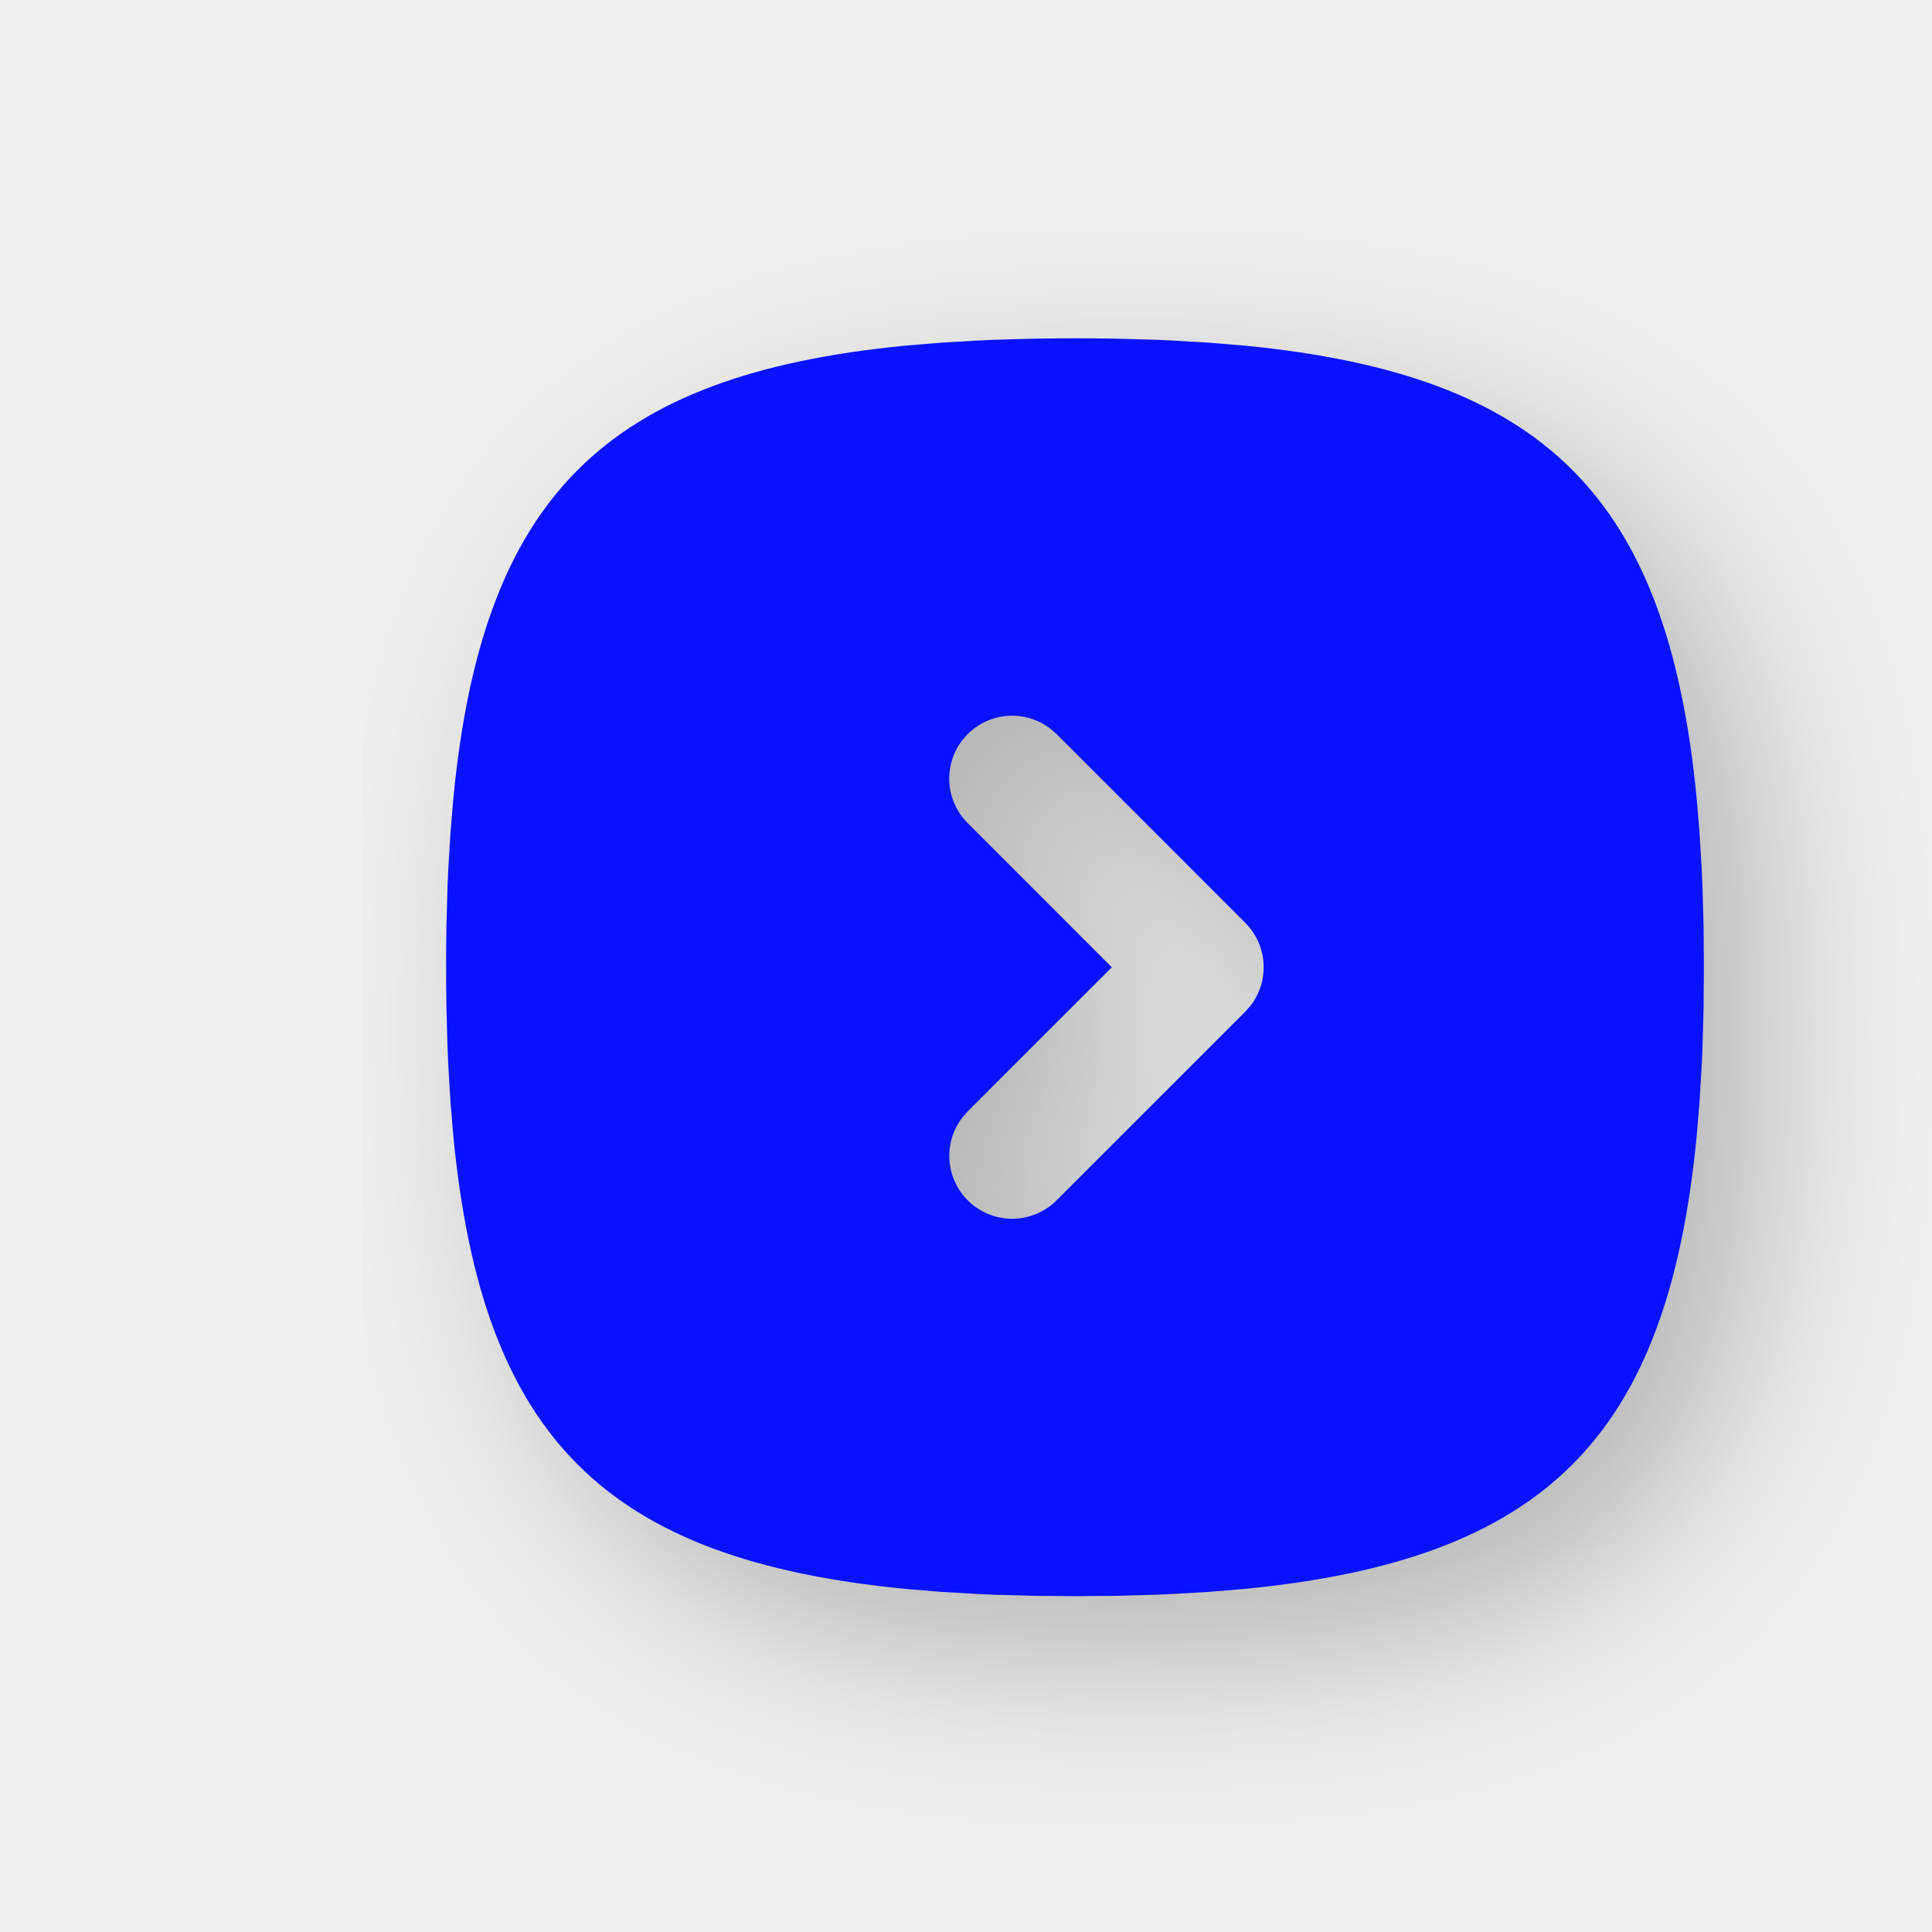
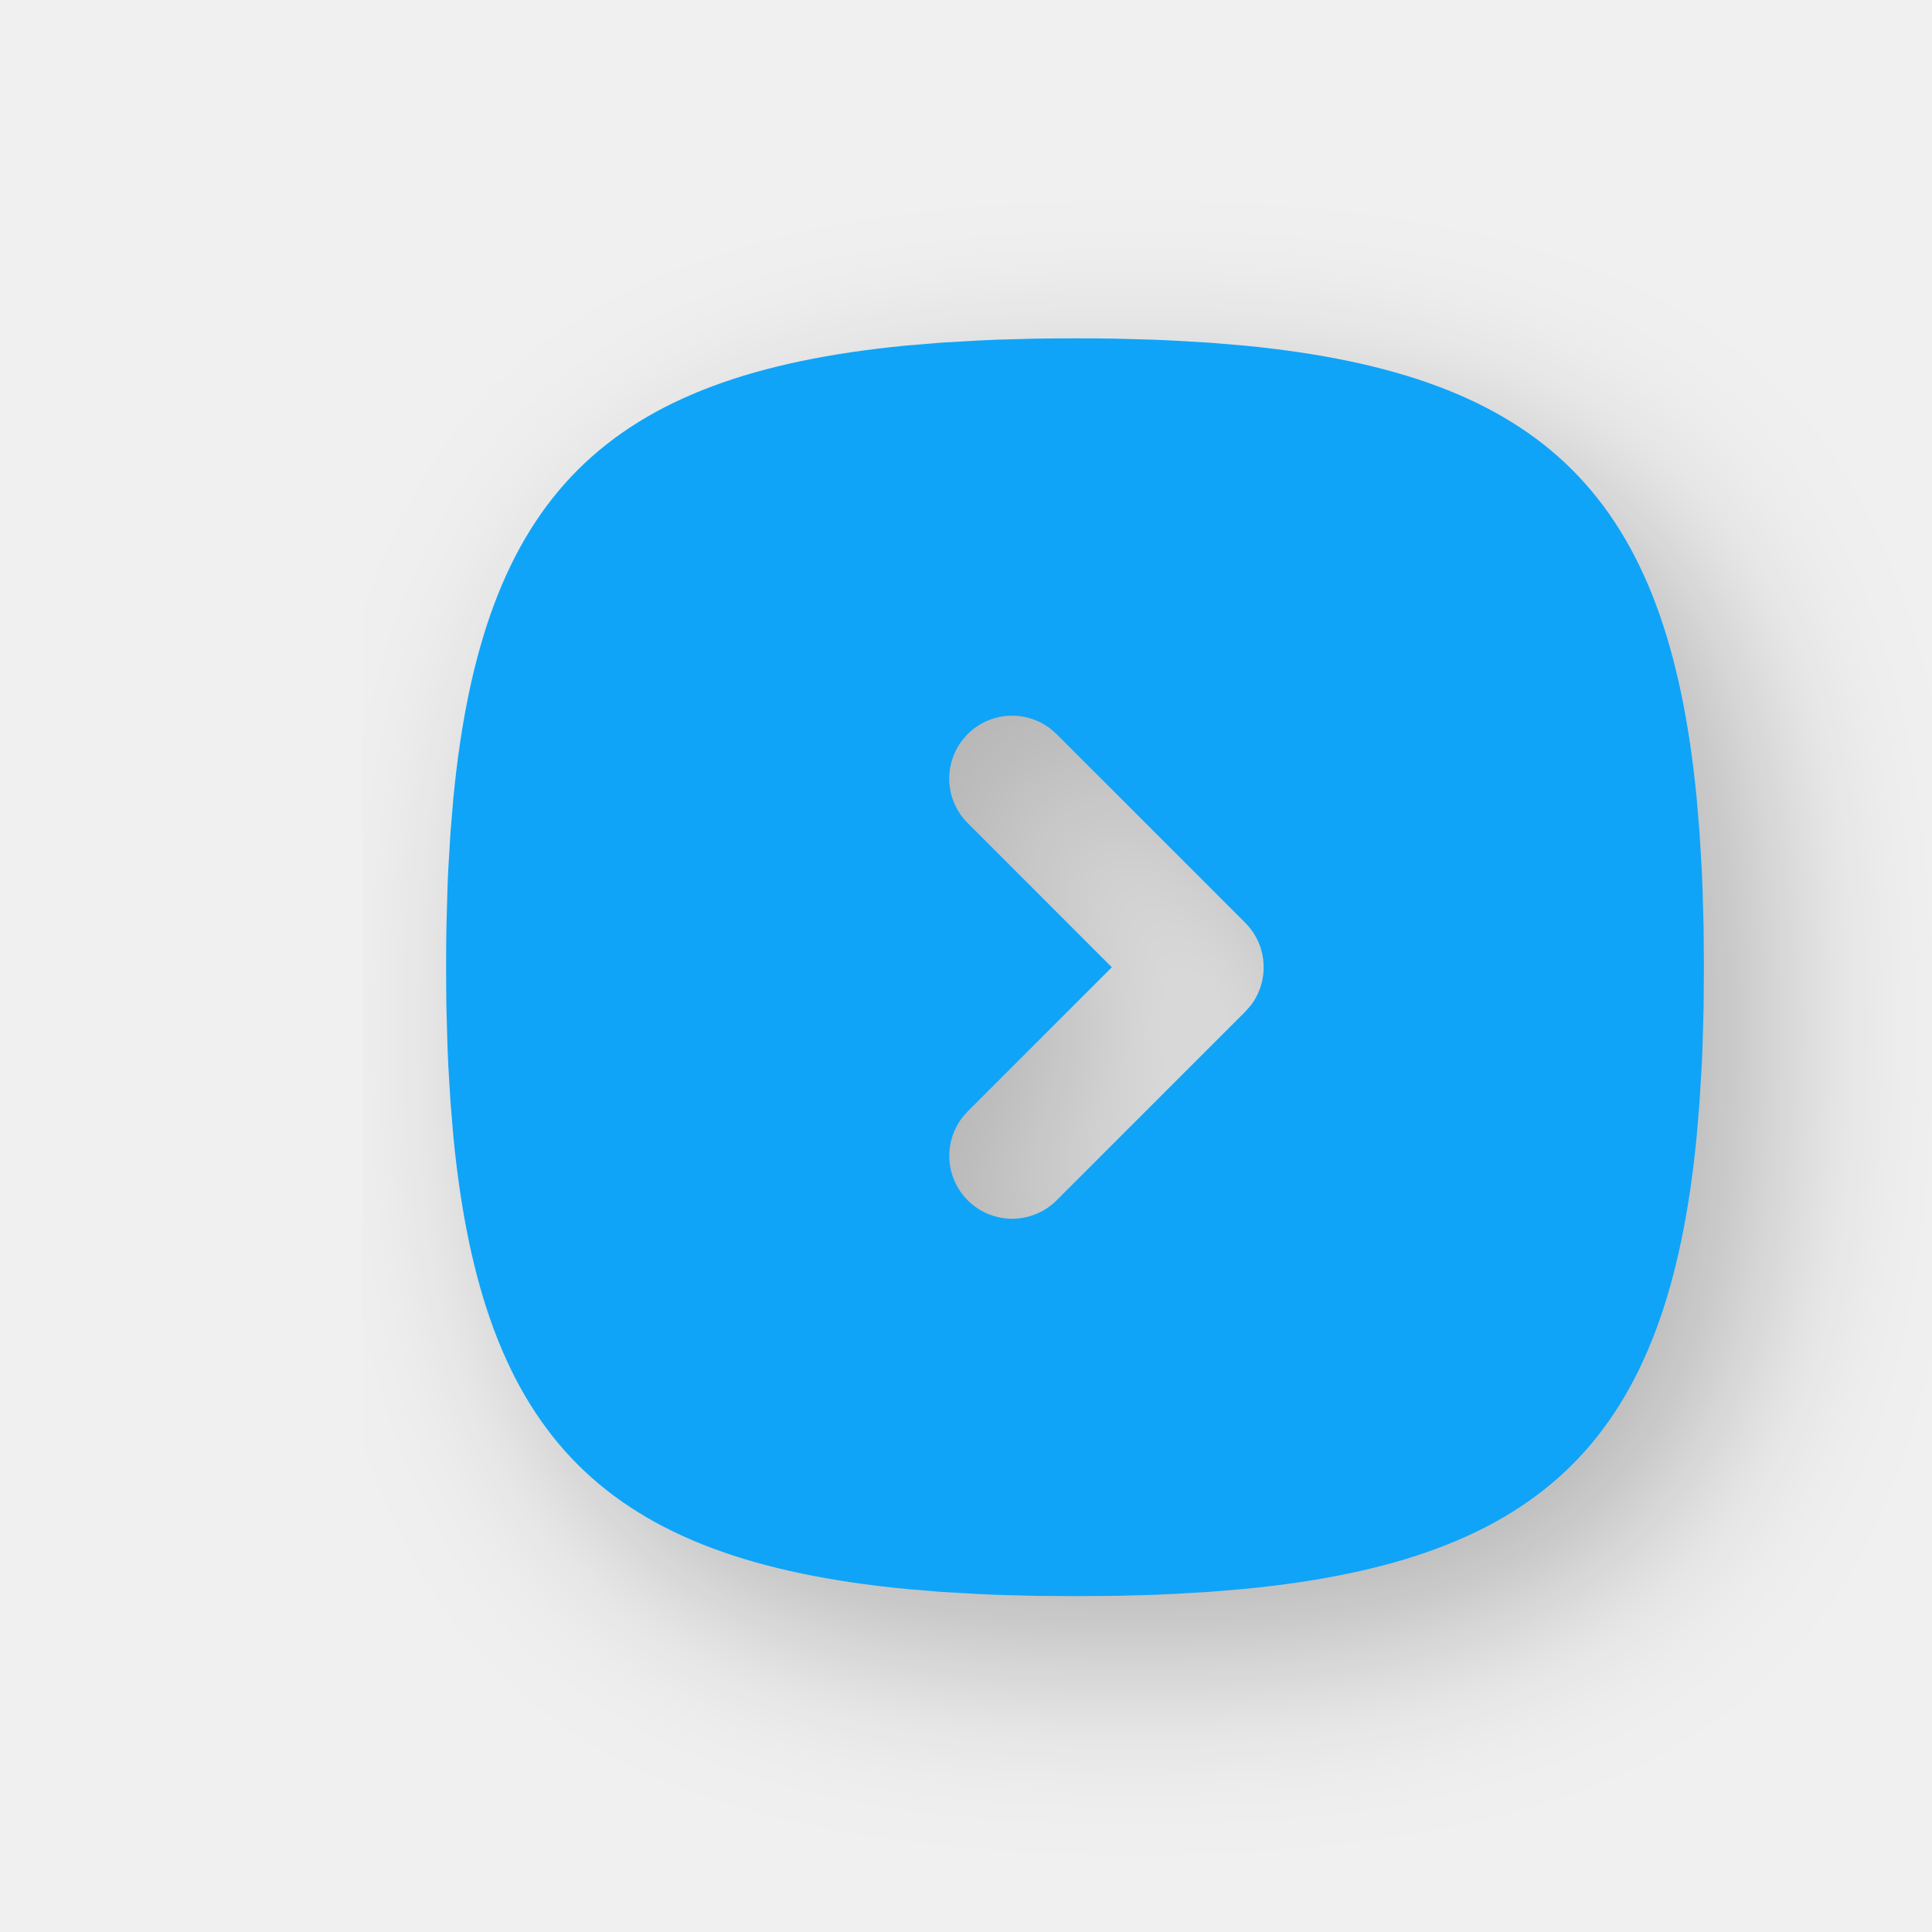
<svg xmlns="http://www.w3.org/2000/svg" width="40" height="40" viewBox="0 0 32 31" fill="none">
  <g id="Frame" clip-path="url(#clip0_334_285)" filter="url(#filter0_d_334_285)">
-     <path id="Vector" d="M17.806 5.104C17.578 5.104 17.356 5.106 17.137 5.109L16.495 5.127L16.184 5.141L15.581 5.176L15.005 5.224C10.02 5.707 7.992 7.735 7.509 12.72L7.461 13.296L7.425 13.899C7.42 14.001 7.415 14.105 7.412 14.21L7.394 14.852L7.39 15.183L7.389 15.521C7.389 15.748 7.391 15.971 7.394 16.189L7.412 16.831L7.425 17.143L7.461 17.746L7.509 18.322C7.992 23.306 10.02 25.334 15.005 25.818L15.581 25.866L16.184 25.901C16.286 25.906 16.39 25.911 16.495 25.915L17.137 25.932L17.806 25.937L18.474 25.932L19.116 25.915L19.427 25.901L20.031 25.866L20.607 25.818C25.591 25.334 27.619 23.306 28.102 18.322L28.15 17.746L28.186 17.143C28.191 17.041 28.196 16.936 28.199 16.831L28.217 16.189L28.222 15.521L28.217 14.852L28.199 14.21L28.186 13.899L28.15 13.296L28.102 12.72C27.619 7.735 25.591 5.707 20.607 5.224L20.031 5.176L19.427 5.141C19.324 5.135 19.22 5.131 19.116 5.127L18.474 5.109L18.143 5.105L17.806 5.104ZM16.027 11.659C16.207 11.48 16.445 11.372 16.699 11.356C16.952 11.34 17.202 11.417 17.402 11.573L17.5 11.659L20.625 14.784C20.805 14.964 20.913 15.202 20.928 15.456C20.944 15.709 20.867 15.959 20.712 16.159L20.625 16.257L17.5 19.382C17.313 19.569 17.061 19.677 16.797 19.686C16.532 19.694 16.275 19.601 16.076 19.426C15.878 19.251 15.753 19.007 15.728 18.743C15.703 18.48 15.779 18.217 15.941 18.007L16.027 17.909L18.415 15.521L16.027 13.132C15.848 12.953 15.74 12.714 15.724 12.461C15.709 12.208 15.786 11.958 15.941 11.757L16.027 11.659Z" fill="#0812FF" />
+     <path id="Vector" d="M17.806 5.104C17.578 5.104 17.356 5.106 17.137 5.109L16.495 5.127L16.184 5.141L15.581 5.176L15.005 5.224C10.02 5.707 7.992 7.735 7.509 12.72L7.461 13.296L7.425 13.899C7.42 14.001 7.415 14.105 7.412 14.21L7.394 14.852L7.39 15.183L7.389 15.521C7.389 15.748 7.391 15.971 7.394 16.189L7.412 16.831L7.425 17.143L7.461 17.746L7.509 18.322C7.992 23.306 10.02 25.334 15.005 25.818L15.581 25.866L16.184 25.901C16.286 25.906 16.39 25.911 16.495 25.915L17.137 25.932L17.806 25.937L18.474 25.932L19.116 25.915L19.427 25.901L20.031 25.866L20.607 25.818C25.591 25.334 27.619 23.306 28.102 18.322L28.15 17.746L28.186 17.143C28.191 17.041 28.196 16.936 28.199 16.831L28.217 16.189L28.222 15.521L28.217 14.852L28.199 14.21L28.186 13.899L28.15 13.296L28.102 12.72C27.619 7.735 25.591 5.707 20.607 5.224L20.031 5.176L19.427 5.141C19.324 5.135 19.22 5.131 19.116 5.127L18.474 5.109L18.143 5.105L17.806 5.104ZM16.027 11.659C16.207 11.48 16.445 11.372 16.699 11.356C16.952 11.34 17.202 11.417 17.402 11.573L17.5 11.659L20.625 14.784C20.805 14.964 20.913 15.202 20.928 15.456C20.944 15.709 20.867 15.959 20.712 16.159L20.625 16.257L17.5 19.382C17.313 19.569 17.061 19.677 16.797 19.686C16.532 19.694 16.275 19.601 16.076 19.426C15.878 19.251 15.753 19.007 15.728 18.743C15.703 18.48 15.779 18.217 15.941 18.007L16.027 17.909L18.415 15.521L16.027 13.132C15.848 12.953 15.74 12.714 15.724 12.461C15.709 12.208 15.786 11.958 15.941 11.757L16.027 11.659Z" fill="#0FA4F8" />
  </g>
  <defs>
    <filter id="filter0_d_334_285" x="-2" y="-1.5" width="35" height="35" filterUnits="userSpaceOnUse" color-interpolation-filters="sRGB">
      <feFlood flood-opacity="0" result="BackgroundImageFix" />
      <feColorMatrix in="SourceAlpha" type="matrix" values="0 0 0 0 0 0 0 0 0 0 0 0 0 0 0 0 0 0 127 0" result="hardAlpha" />
      <feOffset dx="1" dy="1" />
      <feGaussianBlur stdDeviation="1.5" />
      <feColorMatrix type="matrix" values="0 0 0 0 0 0 0 0 0 0 0 0 0 0 0 0 0 0 0.25 0" />
      <feBlend mode="normal" in2="BackgroundImageFix" result="effect1_dropShadow_334_285" />
      <feBlend mode="normal" in="SourceGraphic" in2="effect1_dropShadow_334_285" result="shape" />
    </filter>
    <clipPath id="clip0_334_285">
      <rect width="40" height="40" fill="white" transform="translate(6 2.5)" />
    </clipPath>
  </defs>
</svg>
